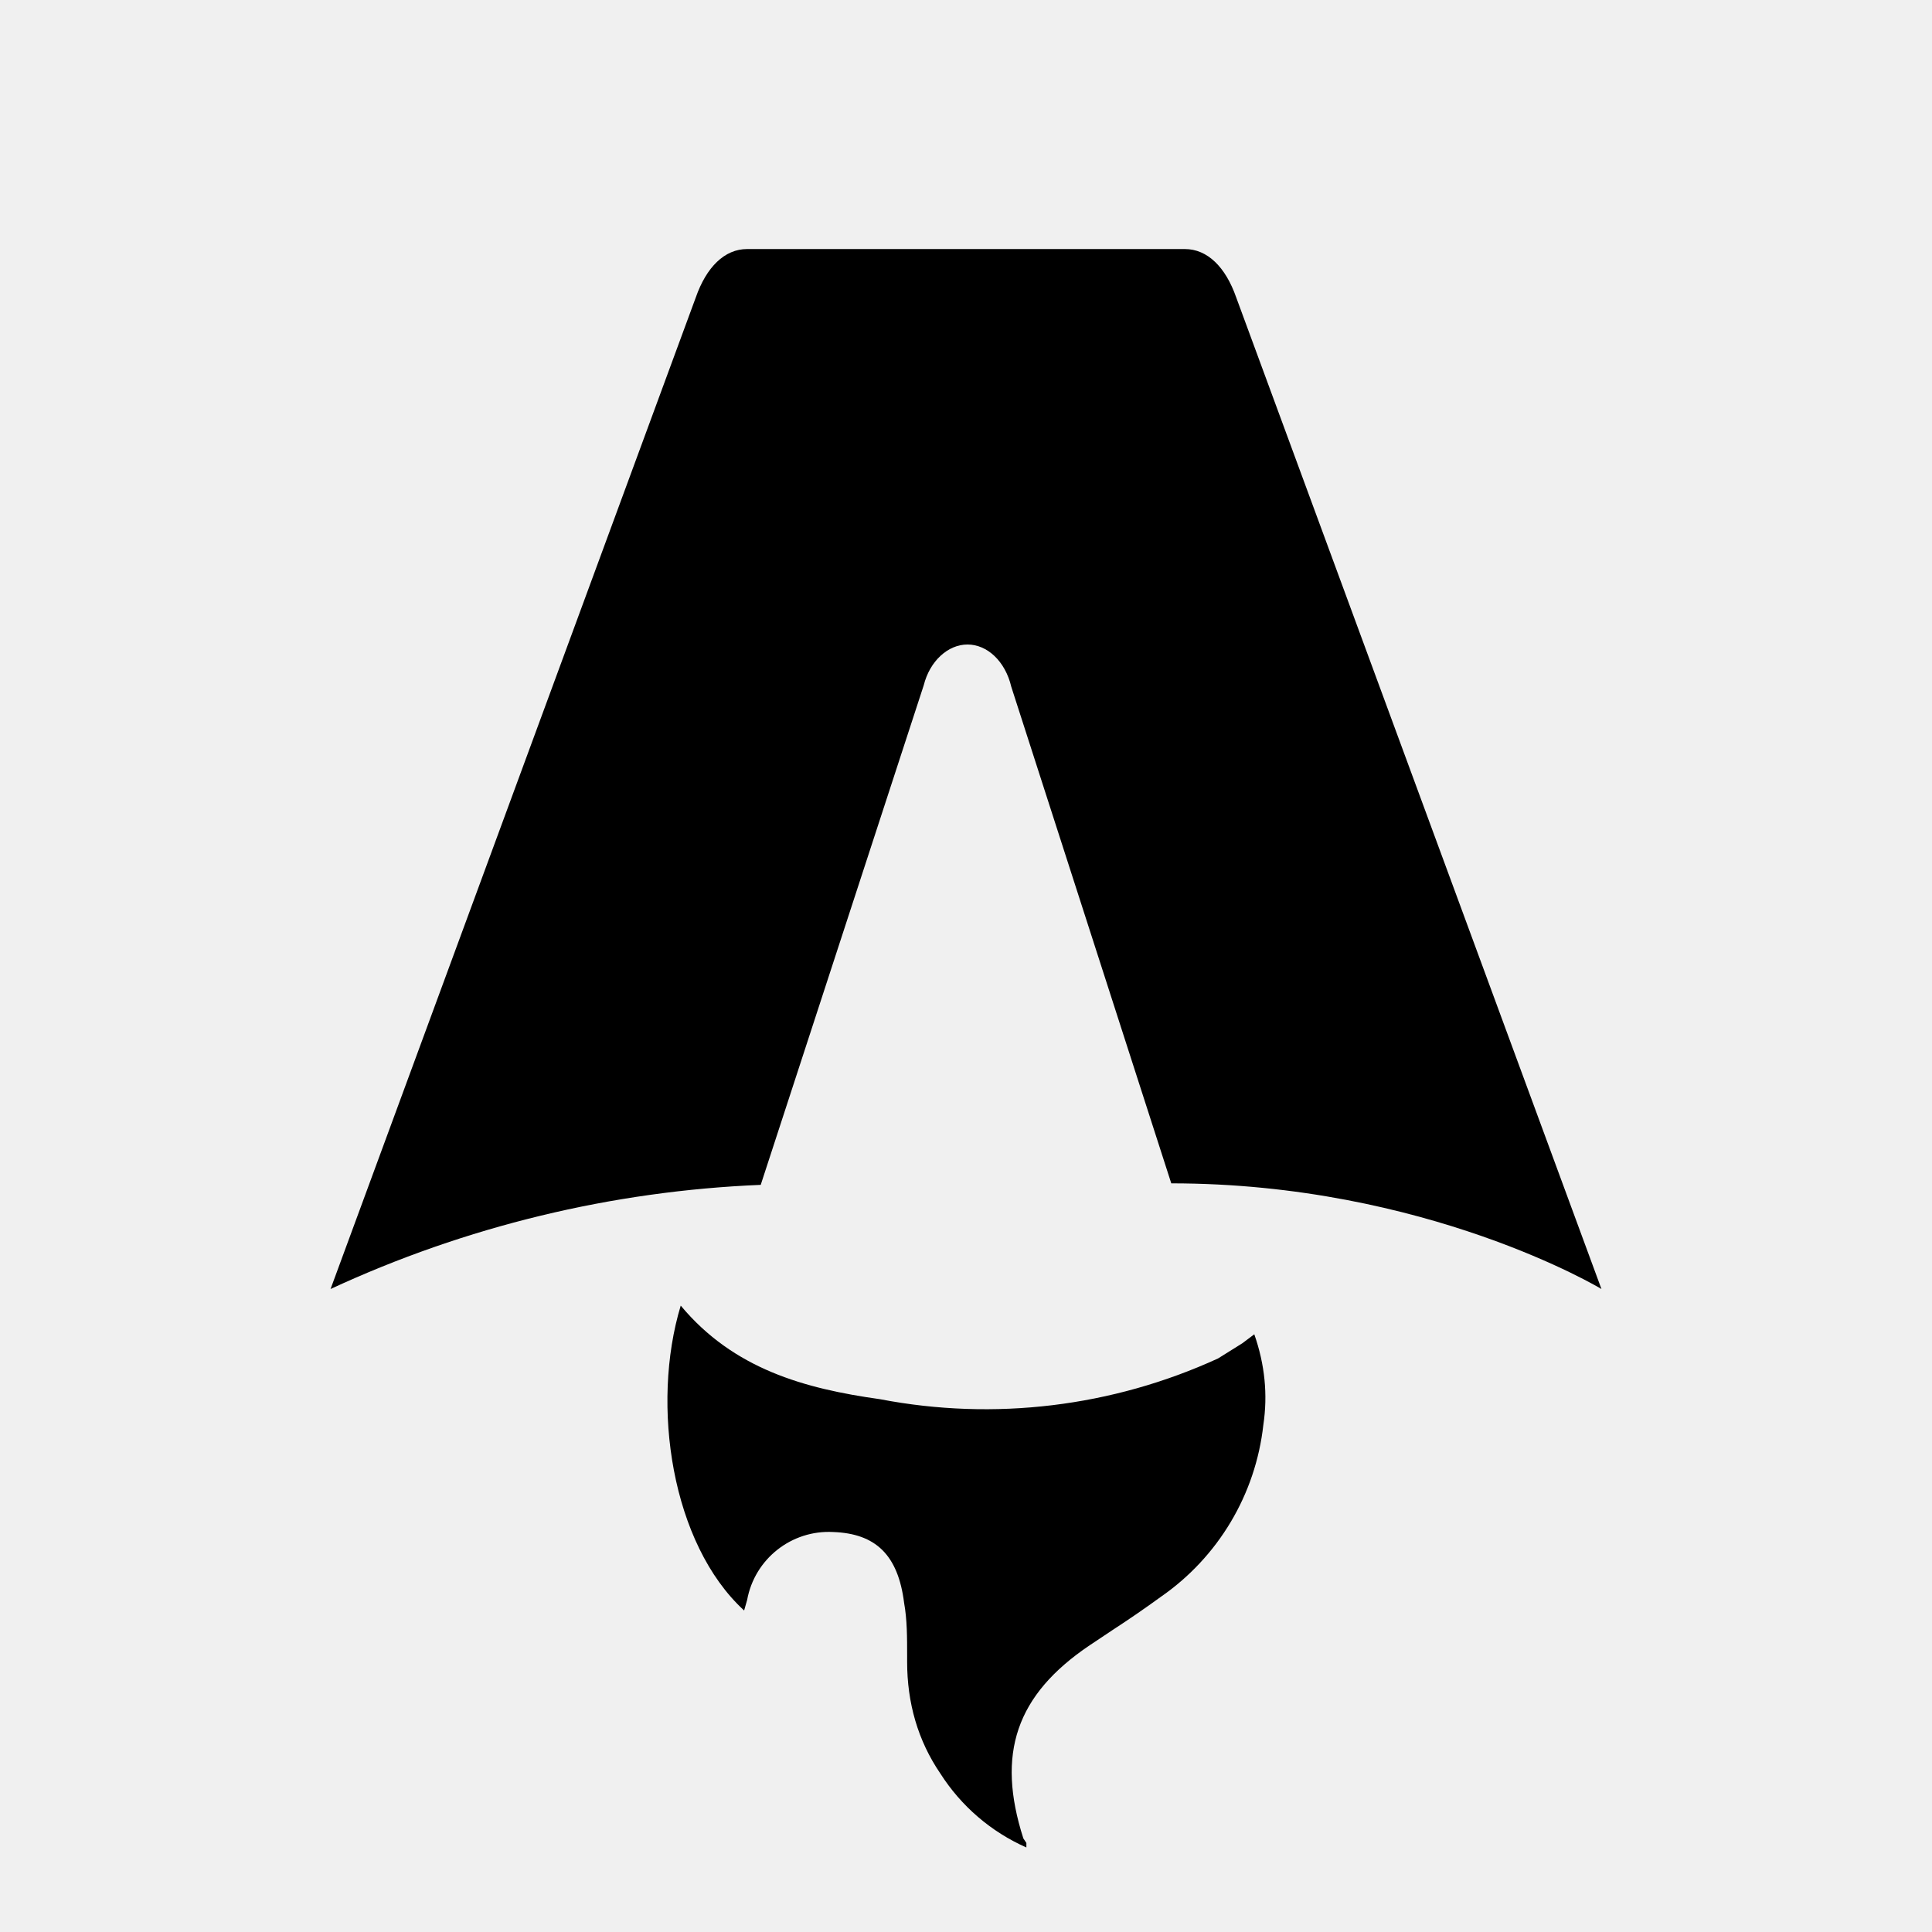
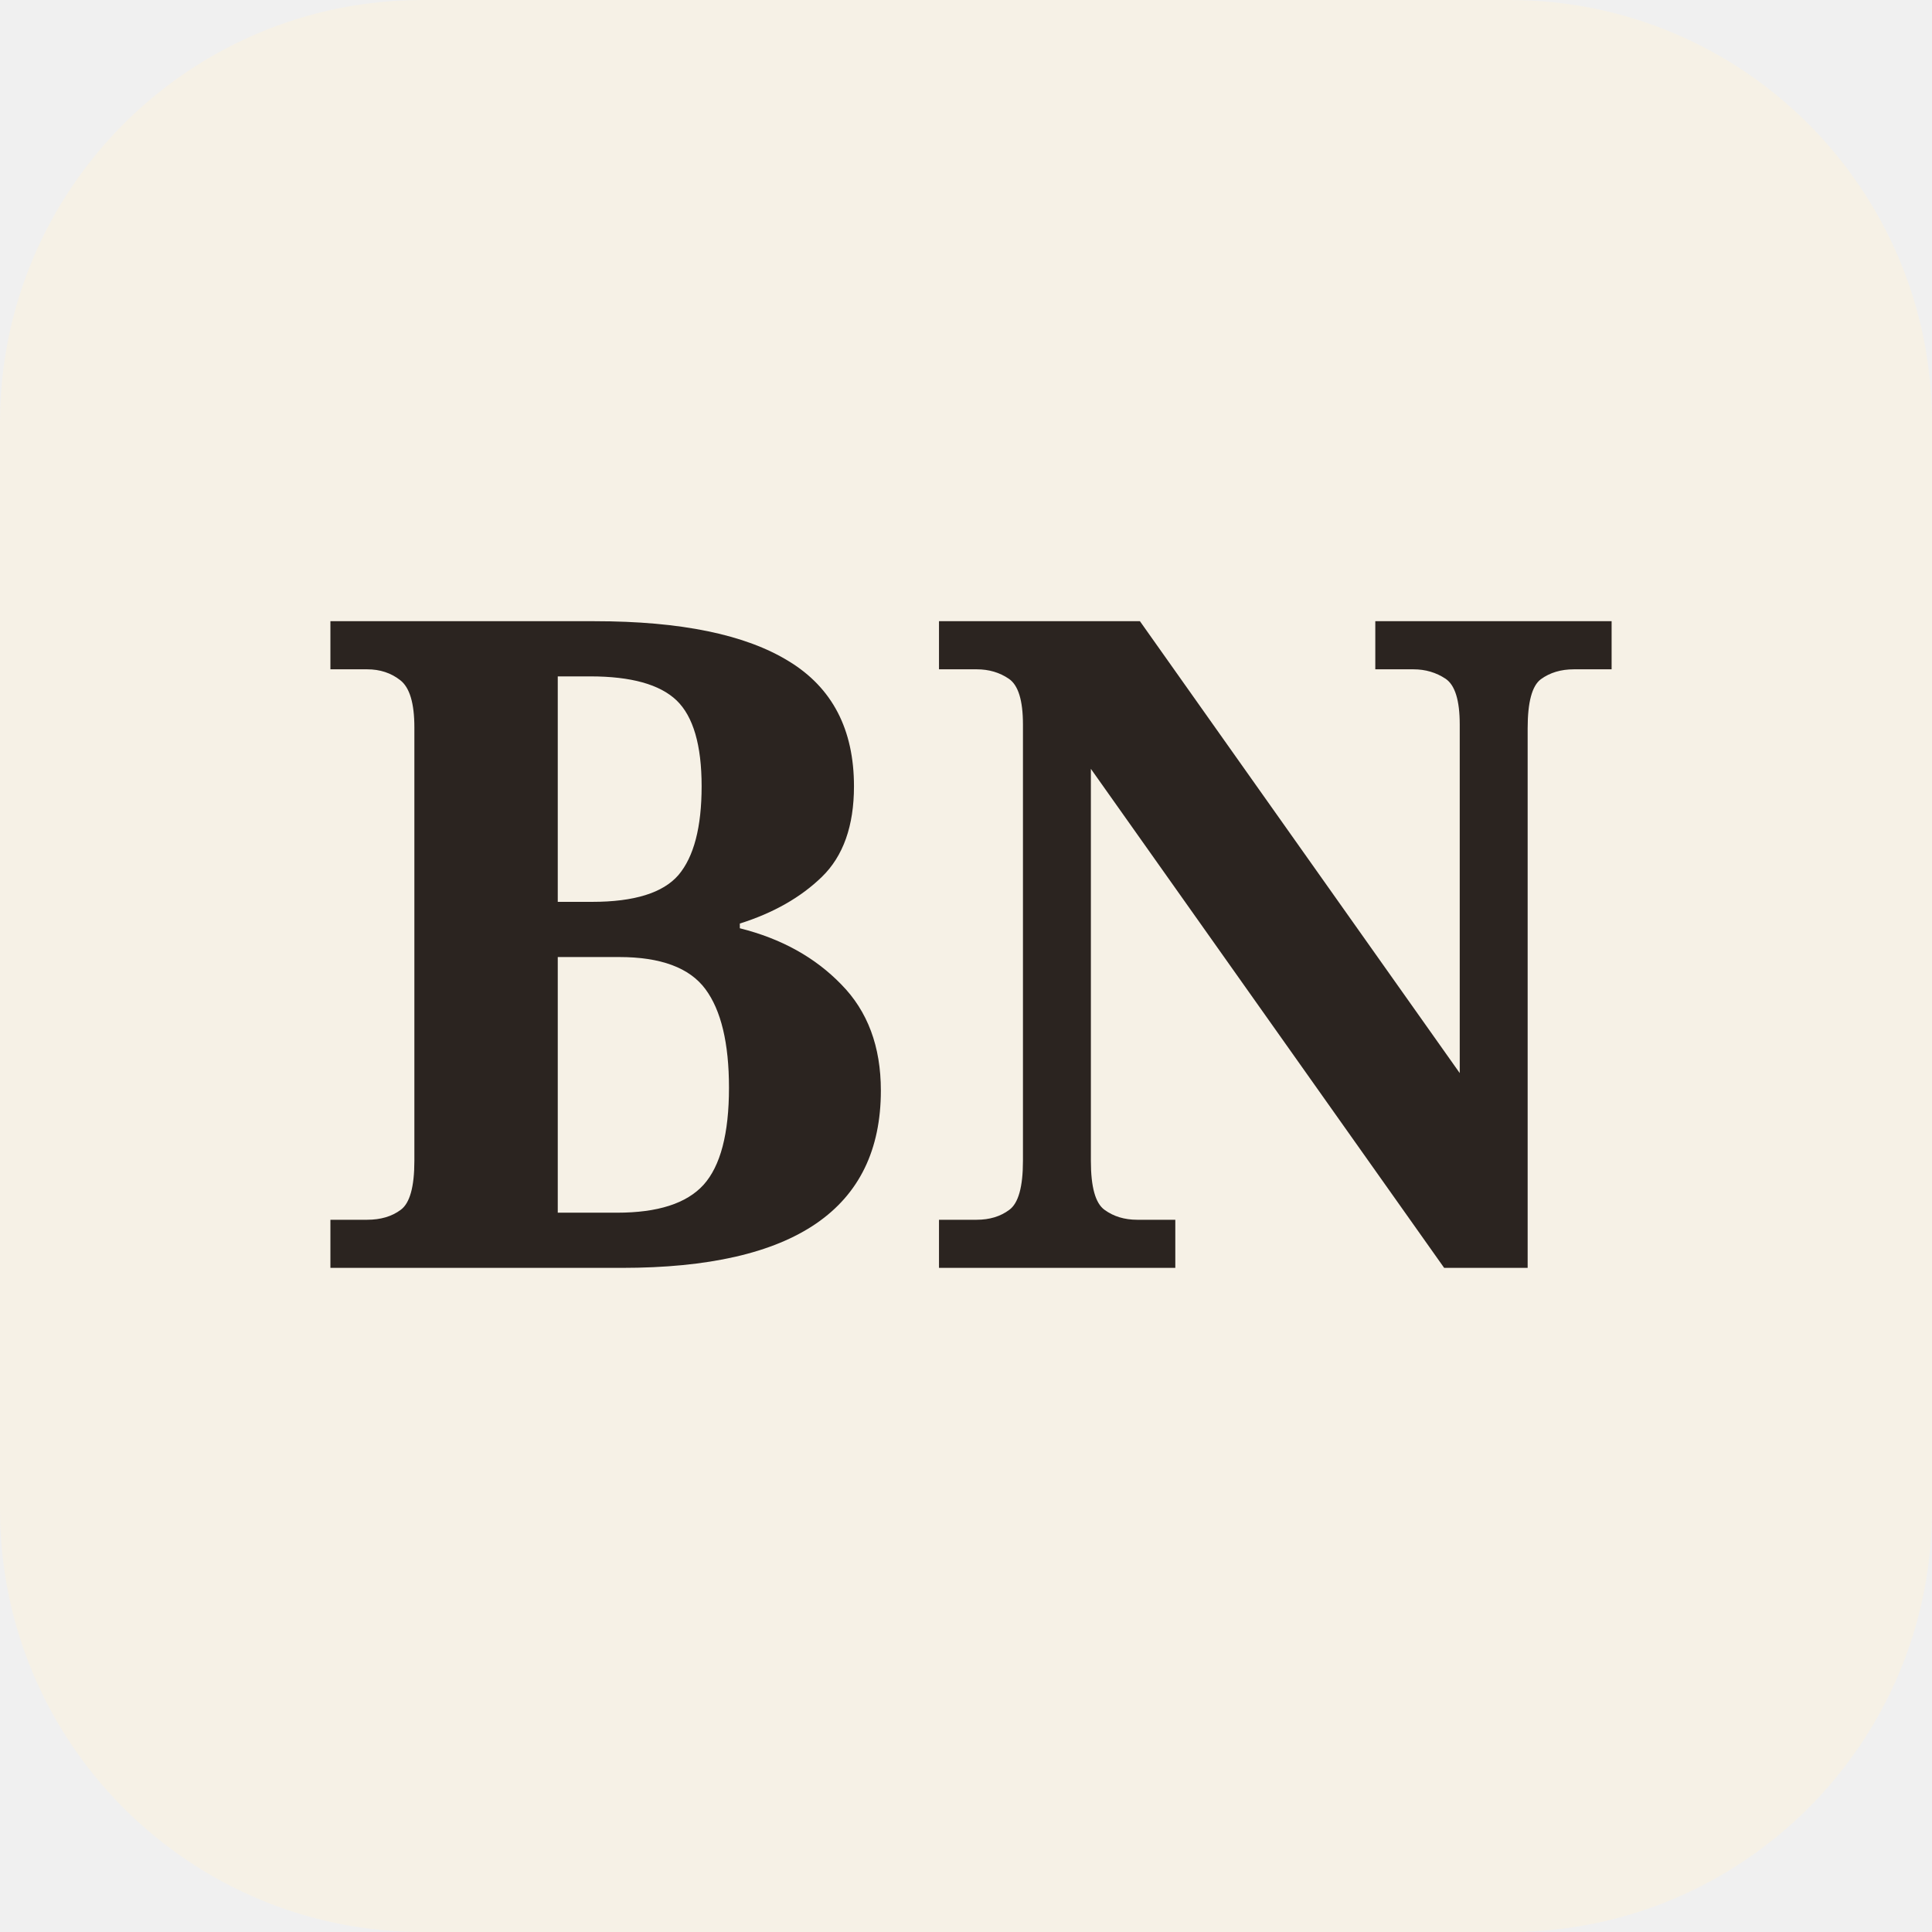
- <svg xmlns="http://www.w3.org/2000/svg" fill="none" viewBox="0 0 128 128">
-   <path d="M50.4 78.5a75.1 75.1 0 0 0-28.5 6.9l24.2-65.7c.7-2 1.9-3.2 3.4-3.2h29c1.5 0 2.7 1.2 3.4 3.2l24.2 65.7s-11.6-7-28.5-7L67 45.5c-.4-1.7-1.6-2.8-2.9-2.8-1.3 0-2.5 1.1-2.9 2.7L50.4 78.5Zm-1.1 28.2Zm-4.2-20.2c-2 6.6-.6 15.8 4.2 20.2a17.5 17.5 0 0 1 .2-.7 5.5 5.5 0 0 1 5.7-4.5c2.8.1 4.3 1.5 4.7 4.7.2 1.1.2 2.3.2 3.5v.4c0 2.7.7 5.2 2.2 7.4a13 13 0 0 0 5.7 4.9v-.3l-.2-.3c-1.8-5.6-.5-9.5 4.4-12.8l1.5-1a73 73 0 0 0 3.2-2.2 16 16 0 0 0 6.8-11.4c.3-2 .1-4-.6-6l-.8.6-1.6 1a37 37 0 0 1-22.4 2.7c-5-.7-9.7-2-13.2-6.2Z" />
-   <style>
-         path { fill: #000; }
-         @media (prefers-color-scheme: dark) {
-             path { fill: #FFF; }
-         }
-     </style>
+ <svg xmlns="http://www.w3.org/2000/svg" viewBox="0 0 64 64">
+   <rect width="64" height="64" rx="14" fill="#f6f1e6" />
+   <text x="32" y="42" font-family="Georgia, serif" font-size="30" font-weight="700" fill="#2b2420" text-anchor="middle">BN</text>
</svg>
